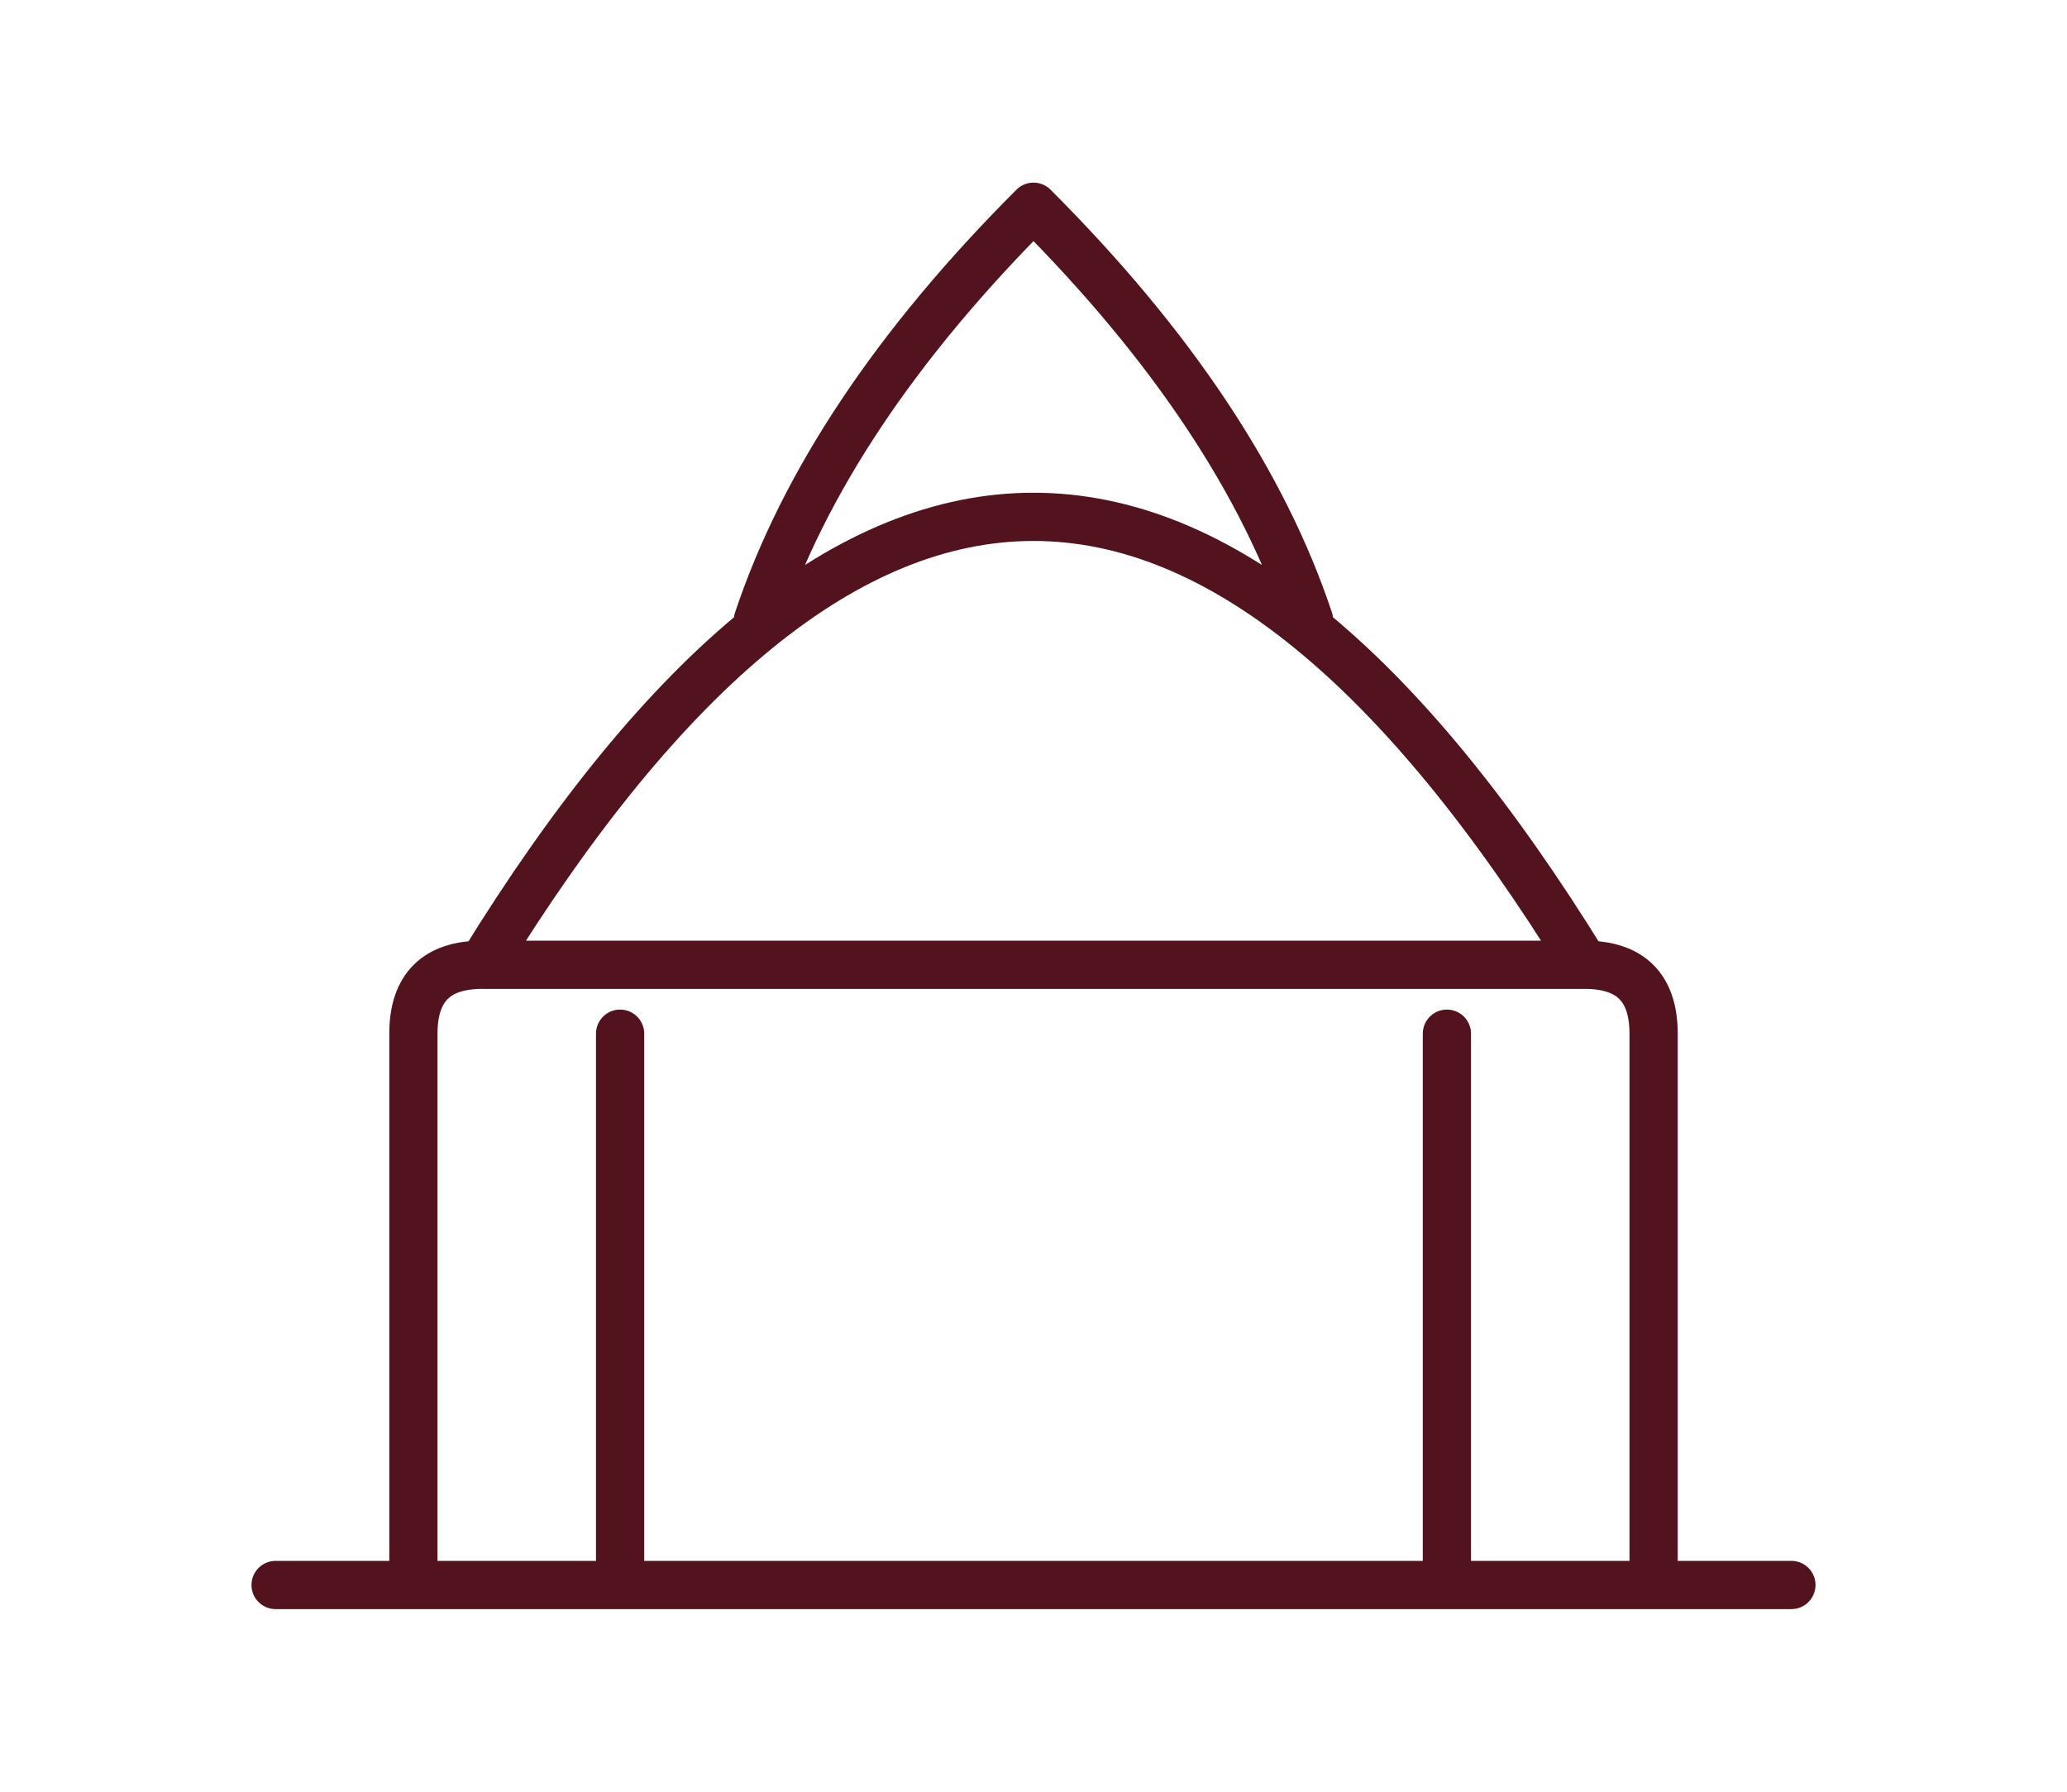
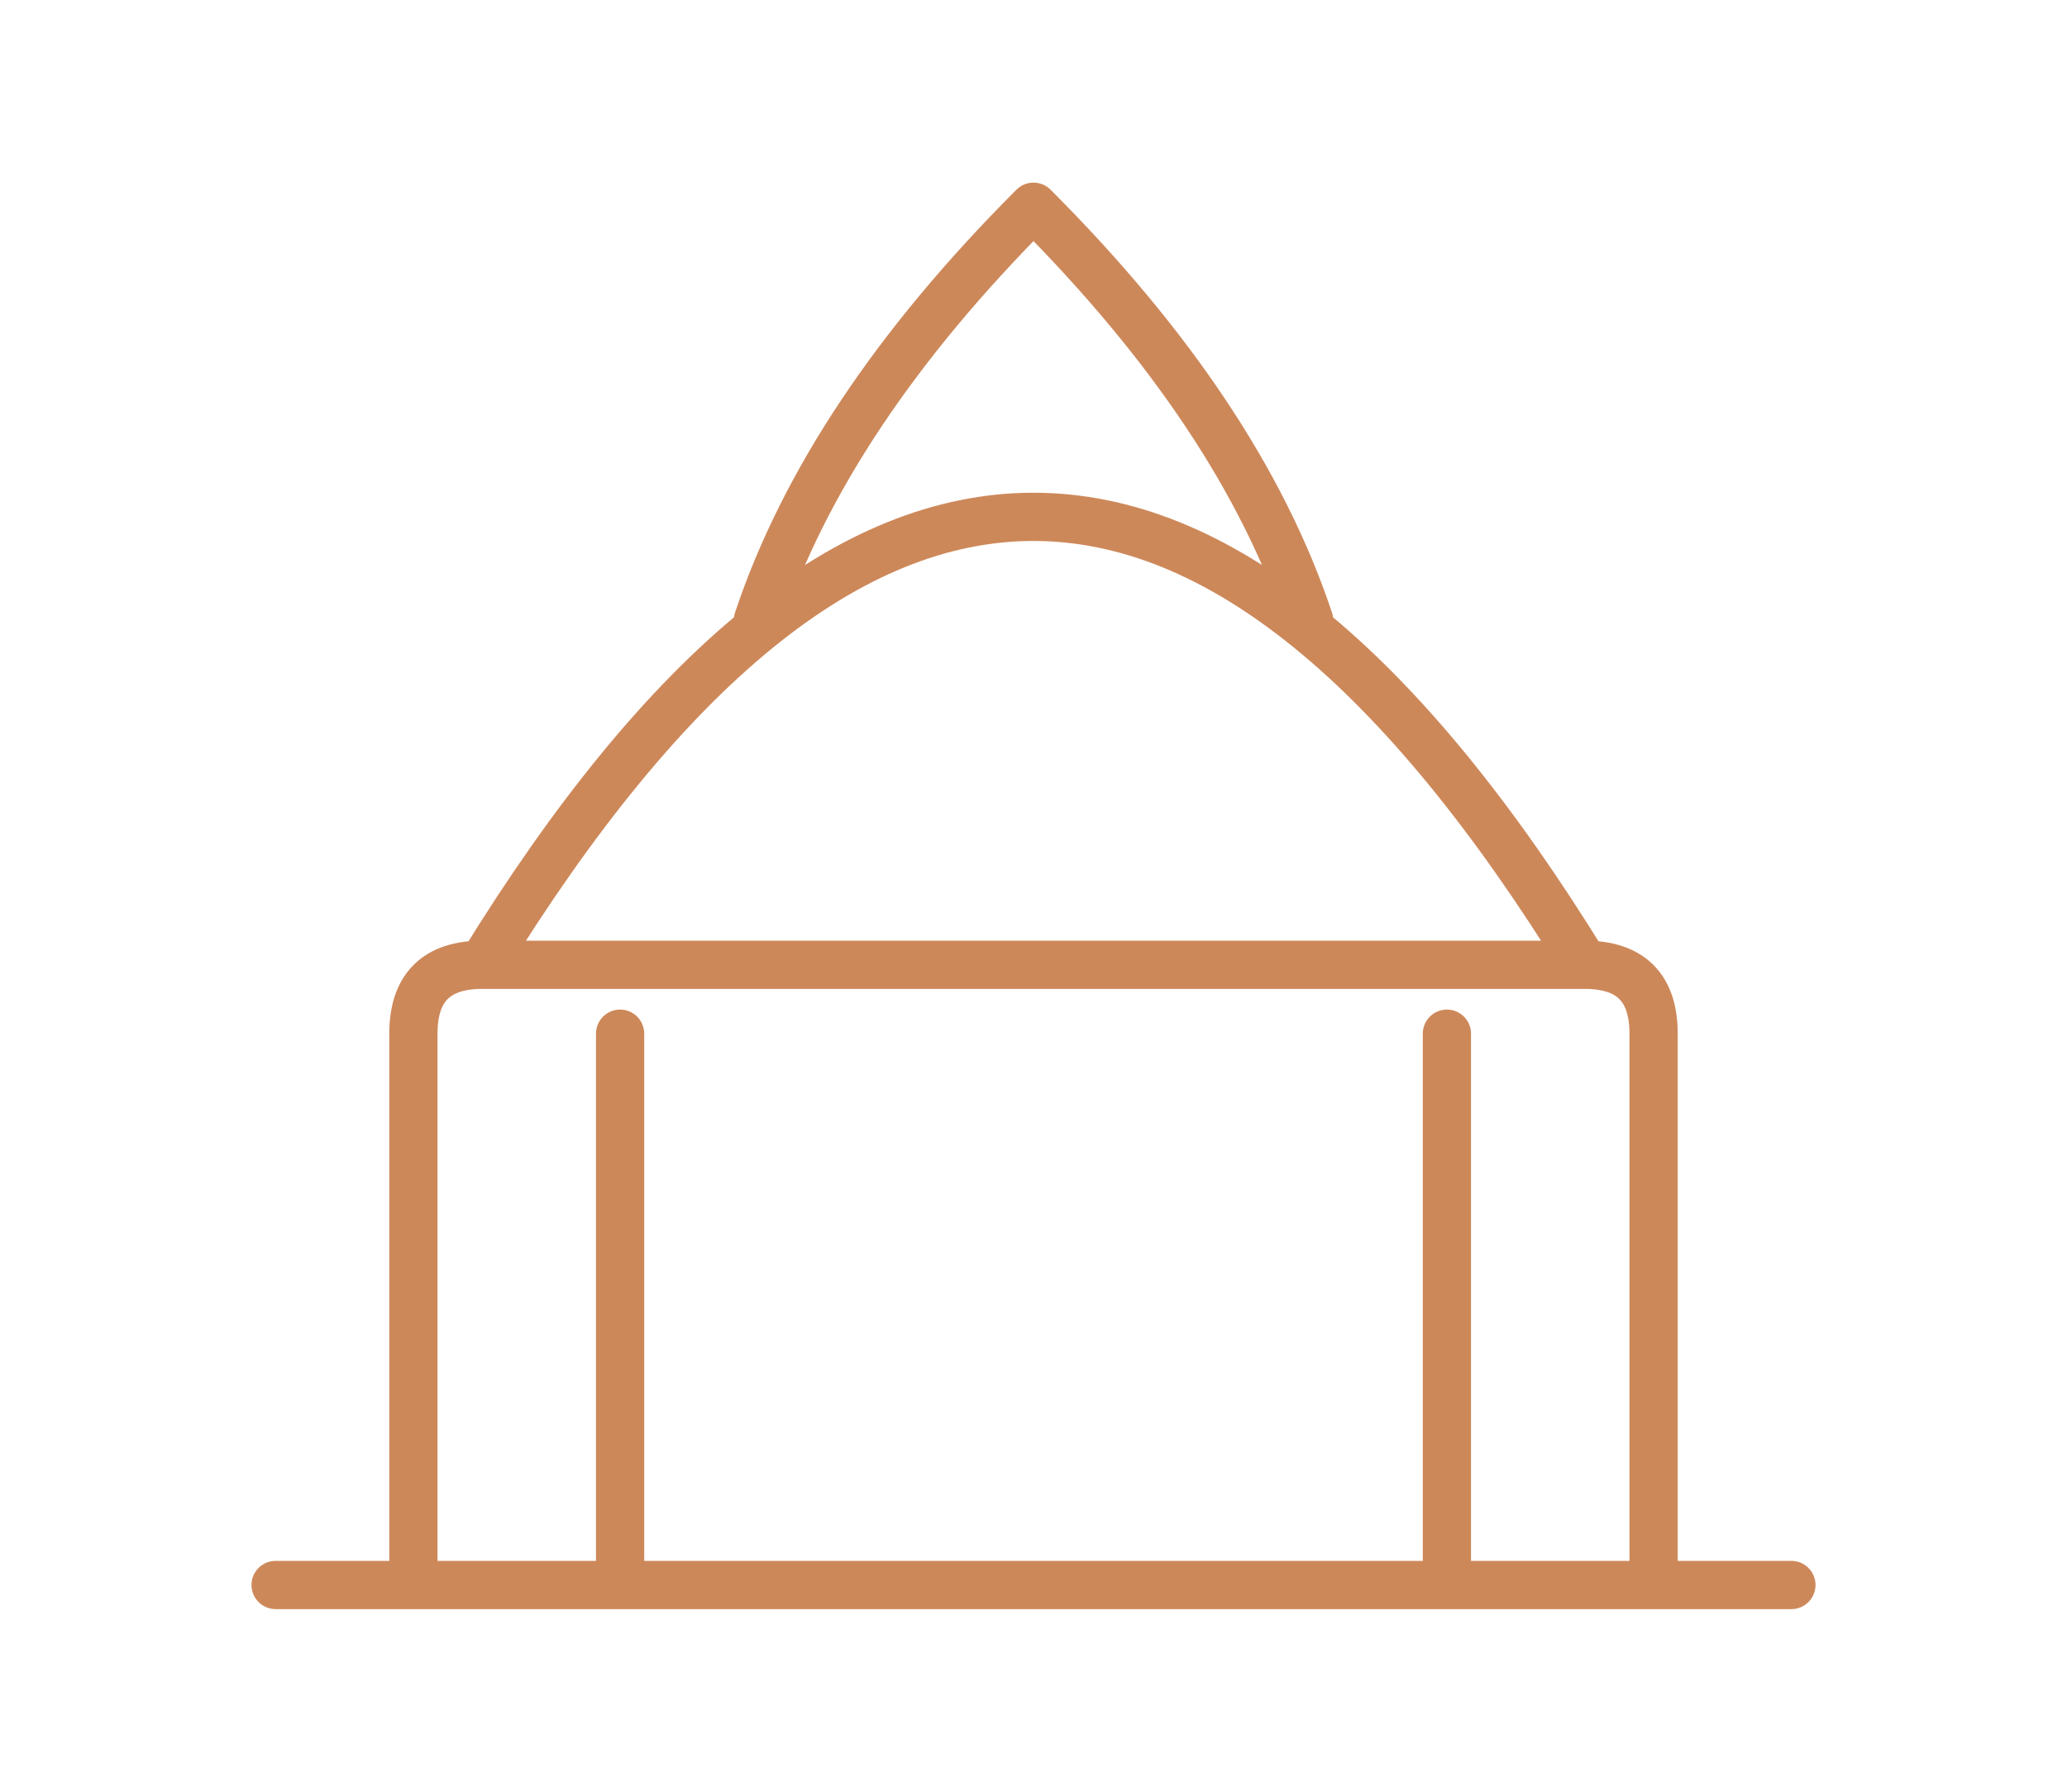
- <svg xmlns="http://www.w3.org/2000/svg" viewBox="0 0 300 260" fill="none" stroke="#52131E" stroke-width="7" stroke-linecap="round" stroke-linejoin="round">
+ <svg xmlns="http://www.w3.org/2000/svg" viewBox="0 0 300 260" fill="none" stroke="#CD885A" stroke-width="7" stroke-linecap="round" stroke-linejoin="round">
  <path d="M60 230 L60 150 Q60 140 70 140 L230 140 Q240 140 240 150 L240 230 M40 230 L260 230 M70 140 Q150 10 230 140 M150 30 Q120 60 110 90 M150 30 Q180 60 190 90 M90 150 L90 230 M210 150 L210 230" />
</svg>
